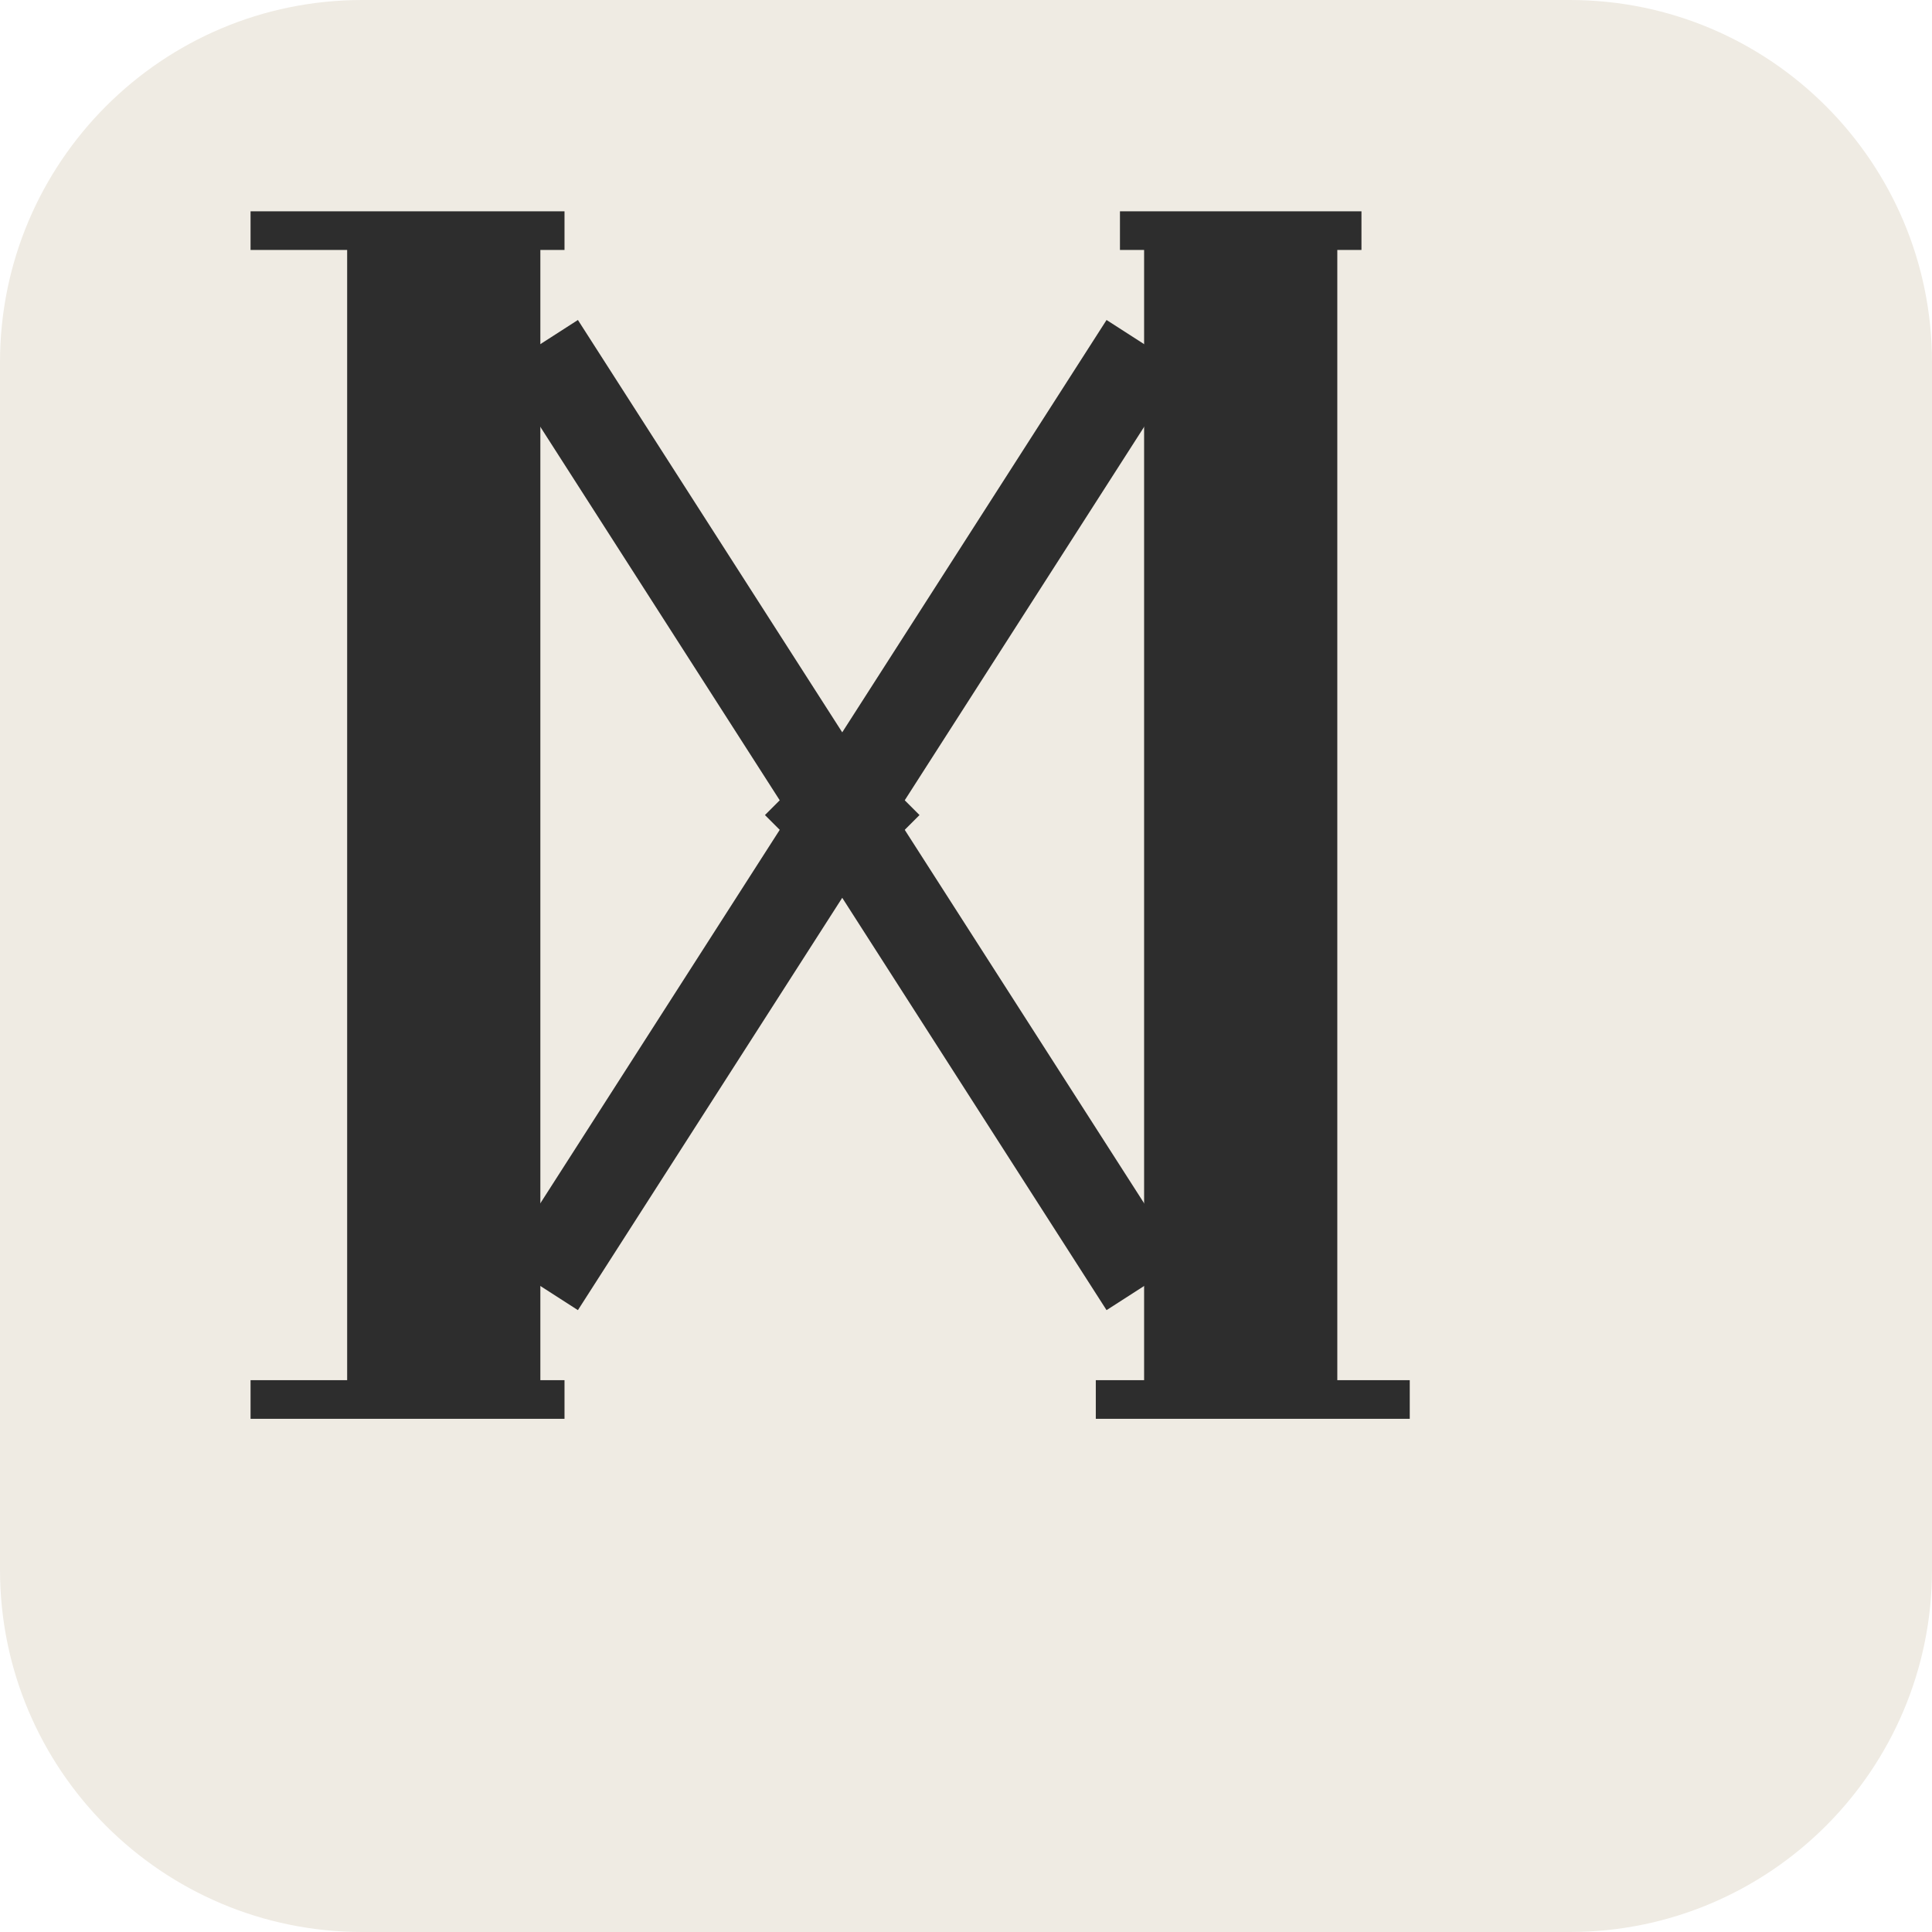
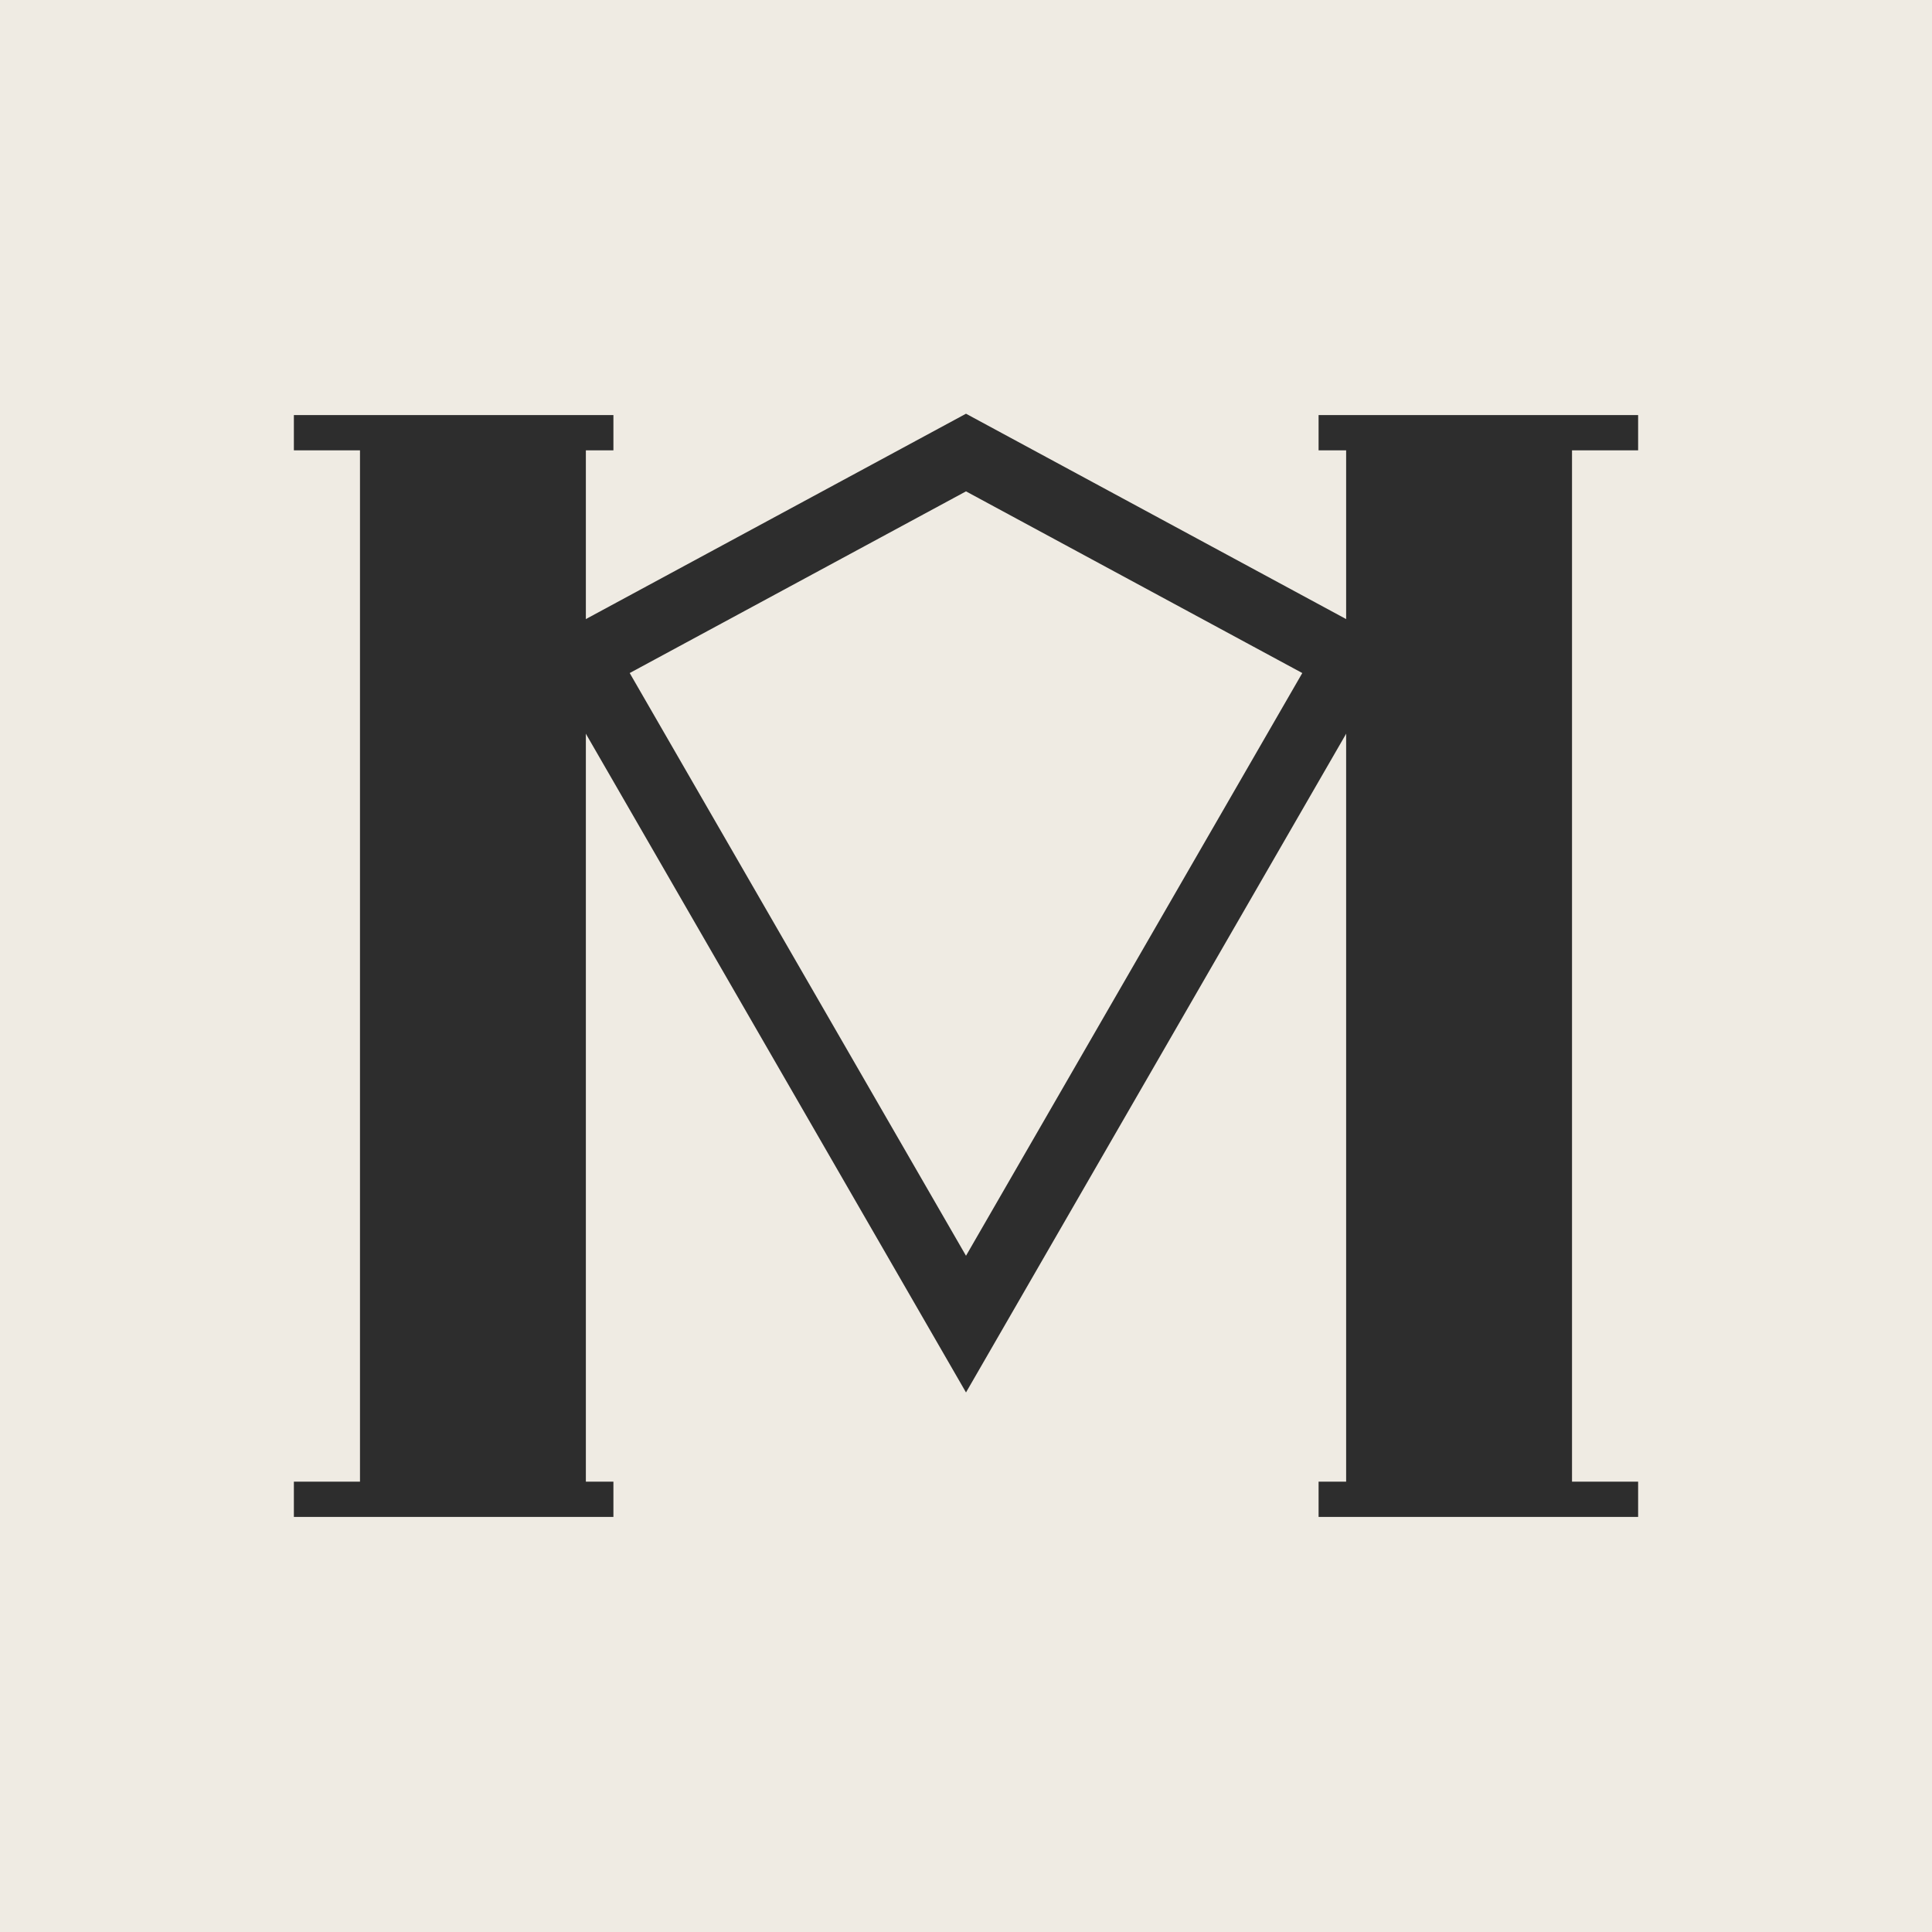
- <svg xmlns="http://www.w3.org/2000/svg" viewBox="0 0 128 128" fill="none" role="img" aria-label="Domus">
-   <rect width="128" height="128" rx="24" fill="#EFEBE3" />
-   <g fill="#2D2D2D" transform="translate(23 14) scale(0.8)">
-     <path d="M0 0h16v100H0V0Zm-8 0h26v3.2H-8V0Zm0 96.8h26V100H-8v-3.2Z" />
-     <path d="M66 0h16v100H66V0Zm-2 0h20v3.2H64V0Zm-2 96.8h26V100H62v-3.2Z" />
-     <path d="M12.89 13 62.89 91 69.11 87 19.11 9Z" />
-     <path d="M62.89 9 12.89 87 19.11 91 69.11 13Z" />
-     <path d="M41 43.6 47.4 50 41 56.4 34.6 50Z" />
+ <svg xmlns="http://www.w3.org/2000/svg" viewBox="0 0 512 512" fill="none" role="img" aria-label="Domus">
+   <rect width="512" height="512" fill="#EFEBE3" />
+   <g fill="#2D2D2D" transform="translate(77.88 110.00) scale(2.92)">
+     <path d="M6 0h20.5v100H6V0ZM0 0h29v3.2H0V0ZM0 96.8h29V100H0v-3.2Z" />
+     <path d="M95.5 0H116v100H95.5V0ZM93 0h29v3.2H93V0ZM93 96.8h29V100h-29v-3.2Z" />
+     <path fill="none" stroke="#2D2D2D" stroke-width="6.2" stroke-linejoin="miter" stroke-miterlimit="10" d="M26.2 22.2 61 3.4 95.8 22.2 61 82.5Z" />
  </g>
</svg>
